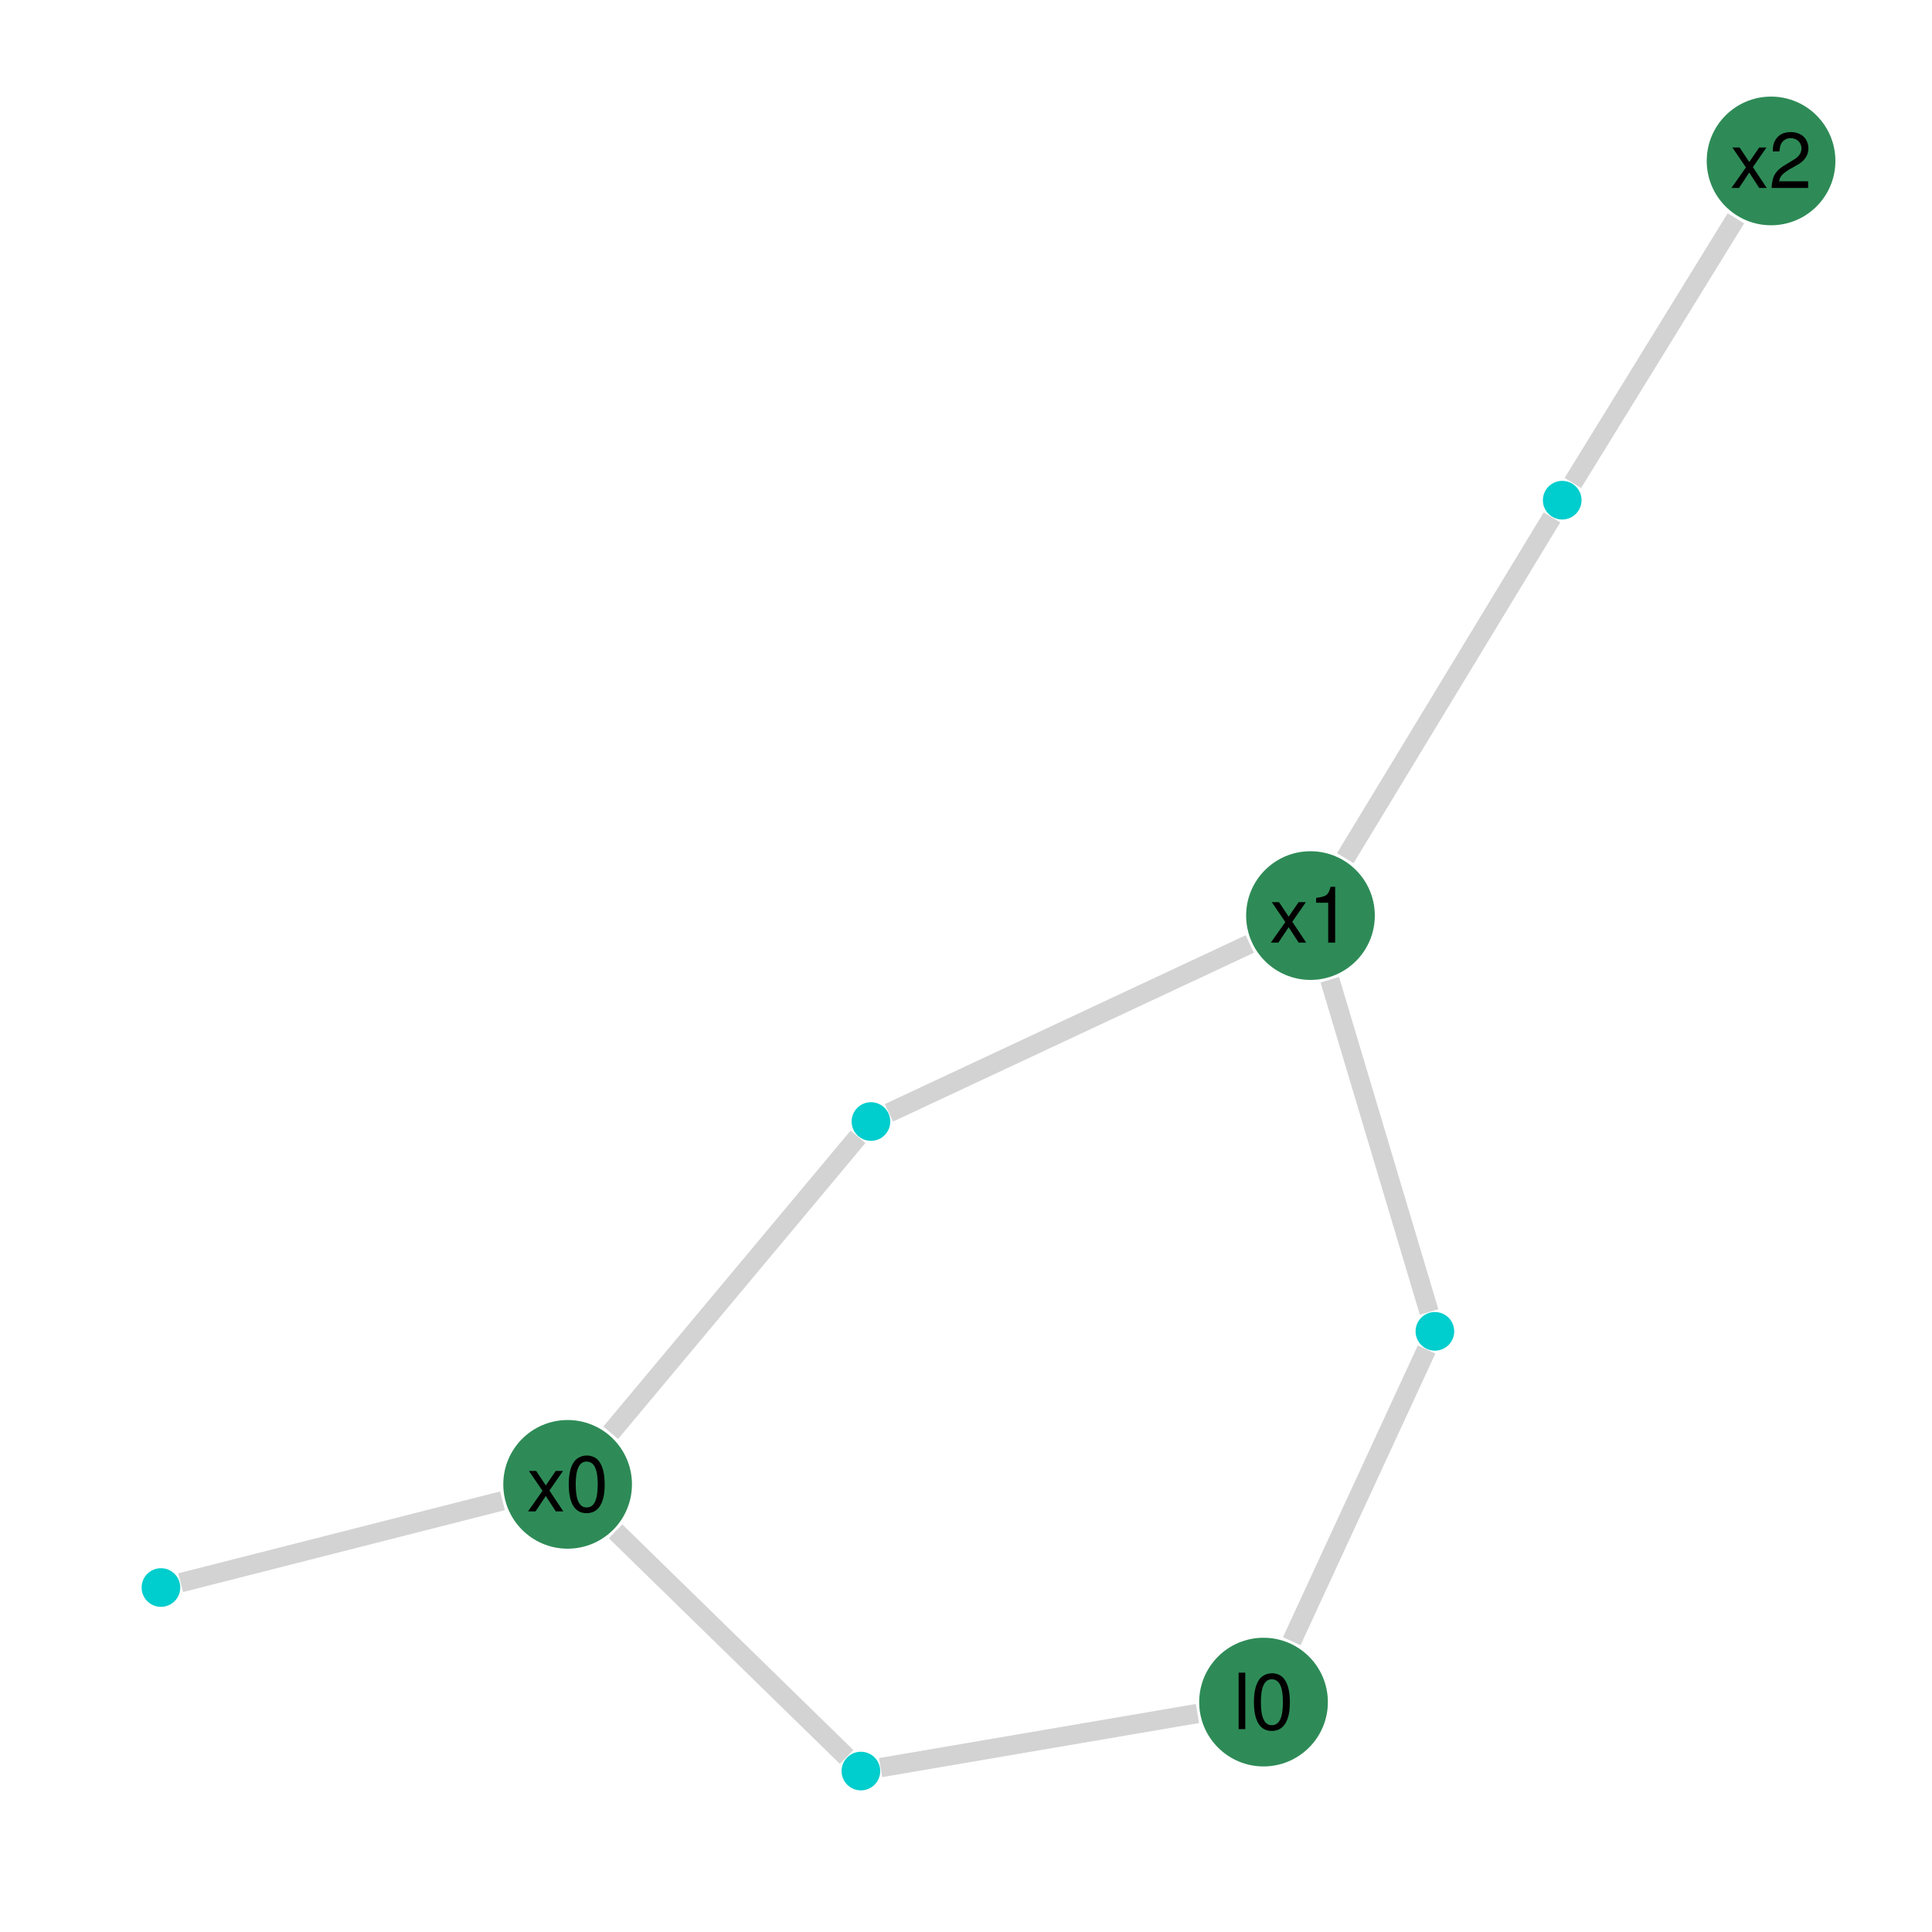
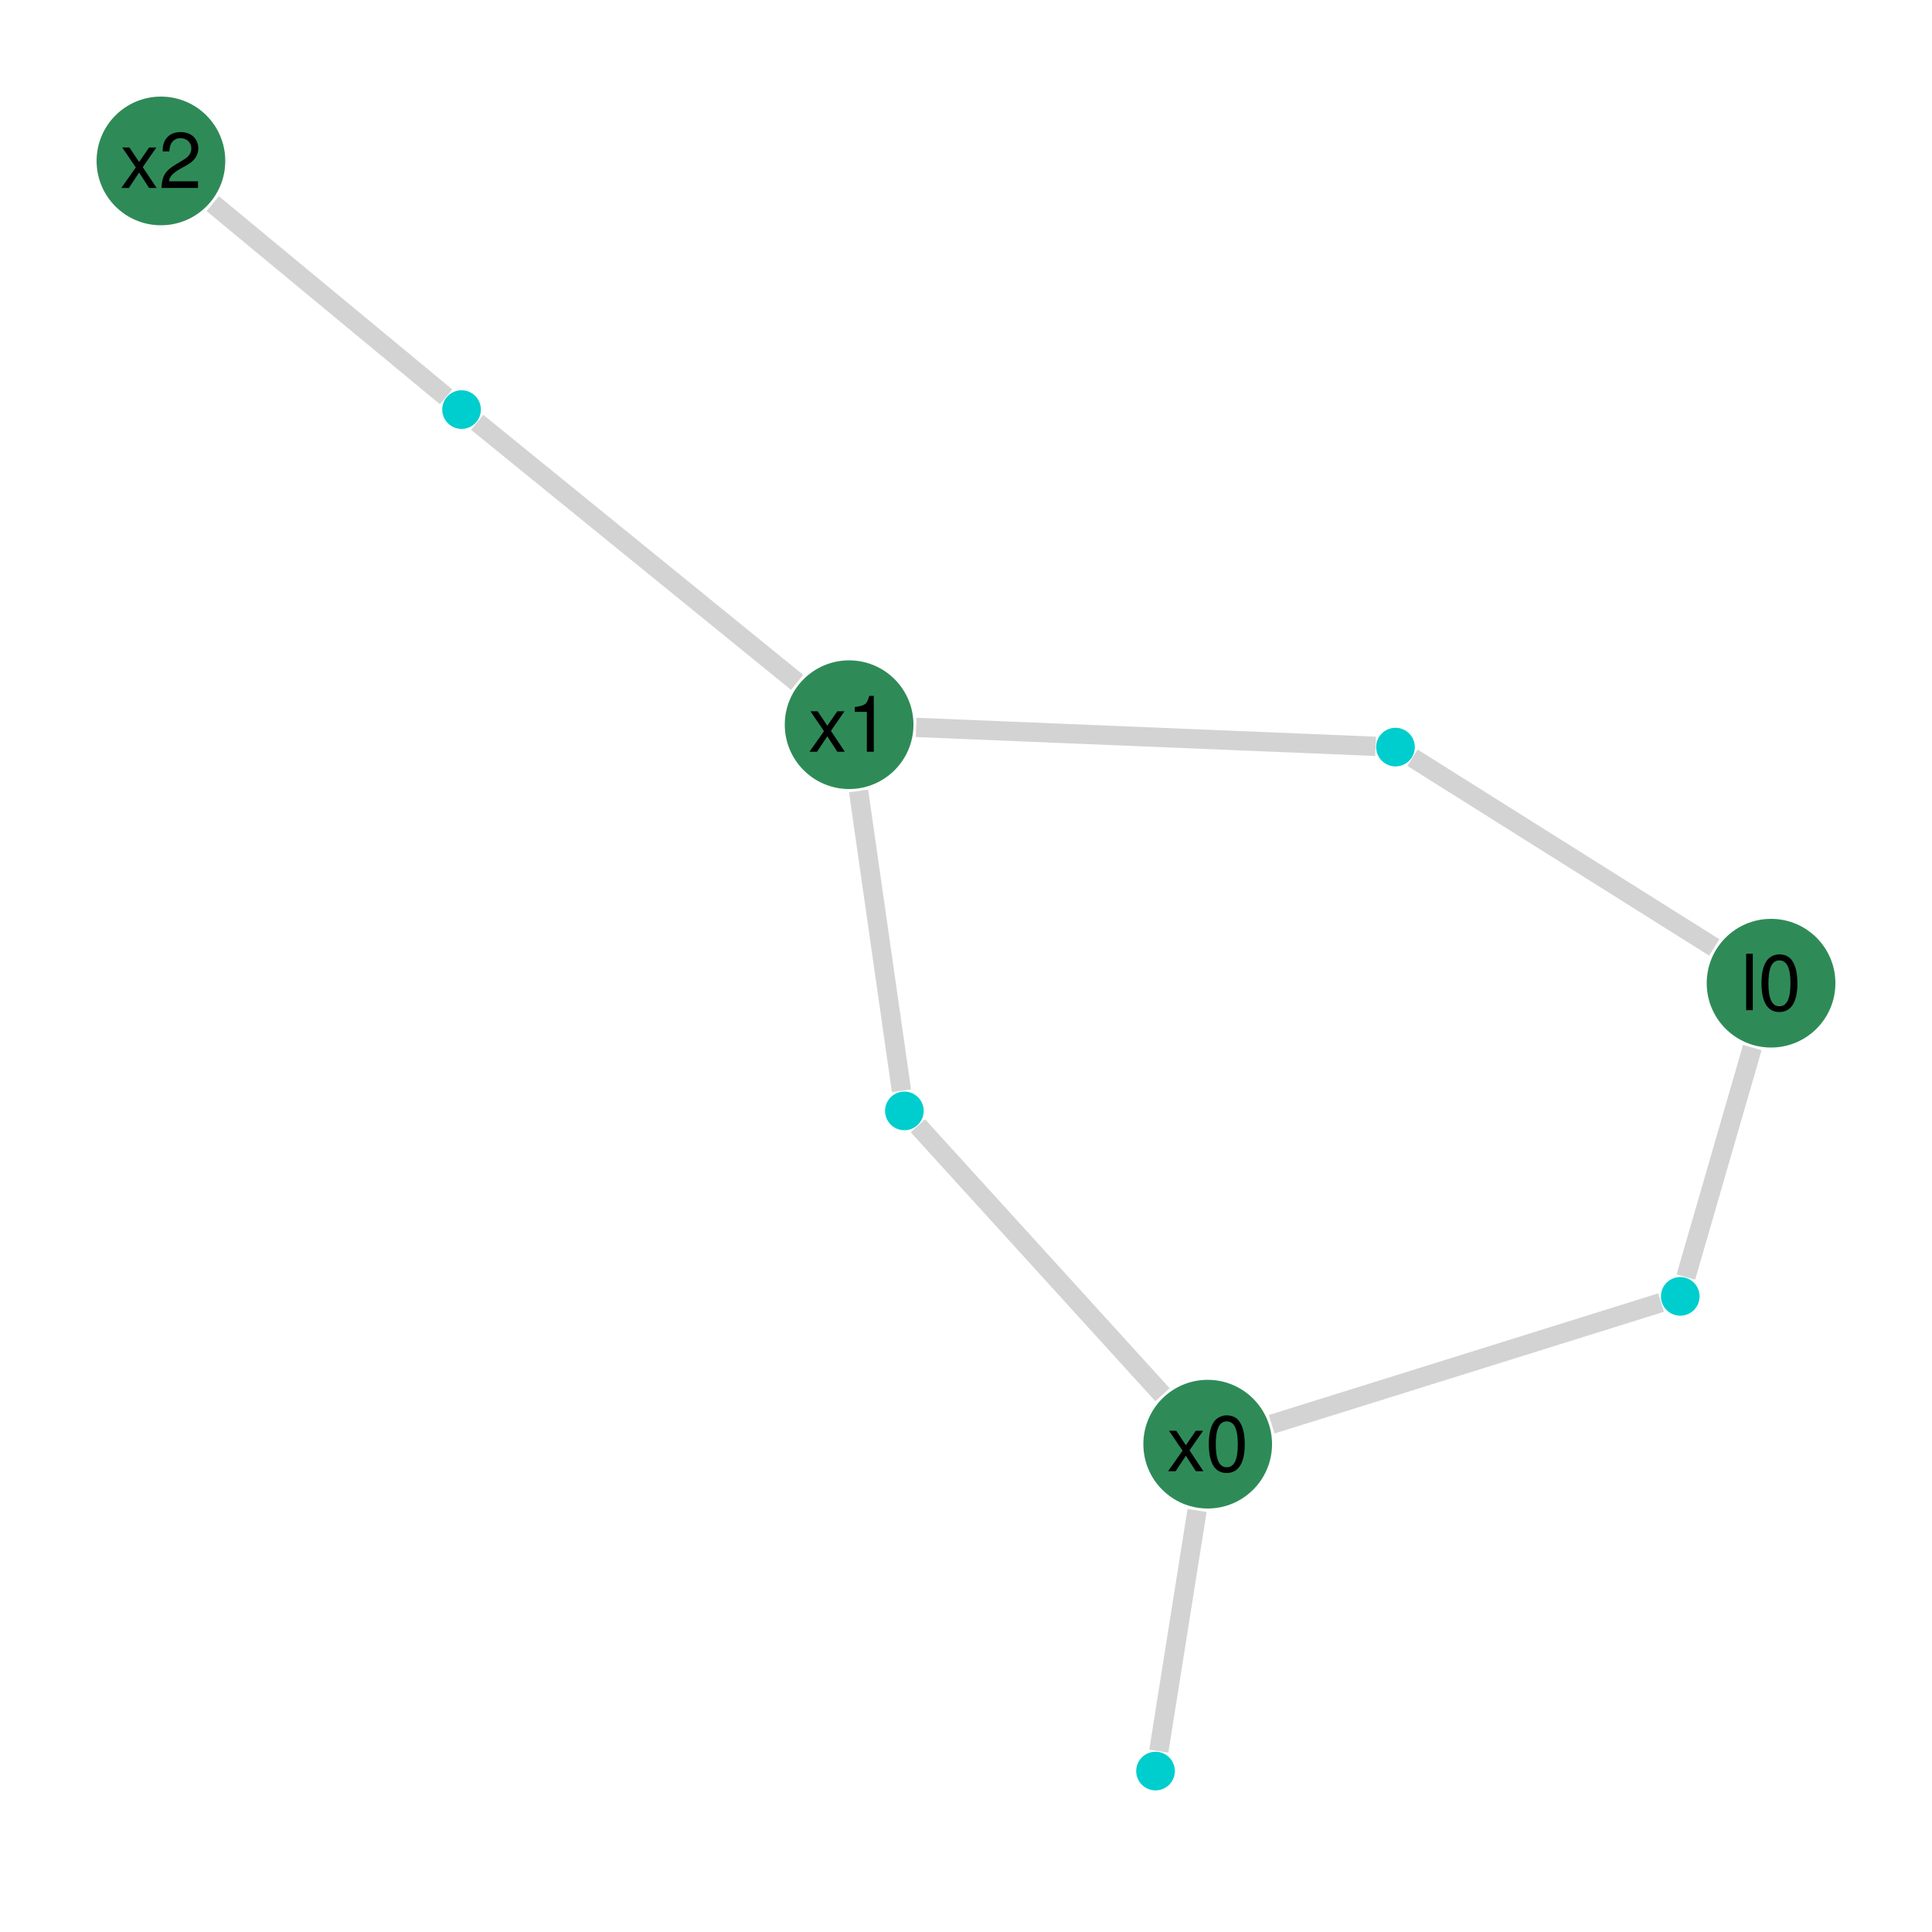
<svg xmlns="http://www.w3.org/2000/svg" version="1.2" width="100mm" height="100mm" viewBox="0 0 100 100" stroke="none" fill="#000000" stroke-width="0.3" font-size="3.88">
  <defs>
    <marker id="arrow" markerWidth="15" markerHeight="7" refX="5" refY="3.5" orient="auto" markerUnits="strokeWidth">
      <path d="M0,0 L15,3.5 L0,7 z" stroke="context-stroke" fill="context-stroke" />
    </marker>
  </defs>
-   <g fill="#000000" fill-opacity="0.000" id="img-da505e3b-1">
+   <g fill="#000000" fill-opacity="0.000" id="img-bf62926f-1">
    <g transform="translate(50,50)">
      <path d="M-50,-50 L50,-50 50,50 -50,50  z" class="primitive" />
    </g>
  </g>
-   <g stroke-width="1" stroke="#D3D3D3" id="img-da505e3b-2">
+   <g stroke-width="1" stroke="#D3D3D3" id="img-bf62926f-2">
</g>
-   <g stroke-width="1" stroke="#D3D3D3" id="img-da505e3b-3">
-     <g transform="translate(17.68,79.8)">
-       <path fill="none" d="M8.33,-2.12 L-8.33,2.12 " class="primitive" />
+   <g stroke-width="1" stroke="#D3D3D3" id="img-bf62926f-3">
+     <g transform="translate(60.97,84.41)">
+       <path fill="none" d="M0.99,-6.23 L-0.99,6.23 " class="primitive" />
    </g>
-     <g transform="translate(38.01,66.5)">
-       <path fill="none" d="M-6.4,7.66 L6.4,-7.66 " class="primitive" />
+     <g transform="translate(53.84,65.23)">
+       <path fill="none" d="M6.33,6.96 L-6.33,-6.96 " class="primitive" />
    </g>
-     <g transform="translate(37.84,85.1)">
-       <path fill="none" d="M-5.98,-5.84 L5.98,5.84 " class="primitive" />
+     <g transform="translate(75.9,70.57)">
+       <path fill="none" d="M-10.08,3.15 L10.08,-3.15 " class="primitive" />
    </g>
-     <g transform="translate(55.35,53.23)">
-       <path fill="none" d="M9.34,-4.37 L-9.34,4.37 " class="primitive" />
+     <g transform="translate(45.55,48.7)">
+       <path fill="none" d="M-1.11,-7.76 L1.11,7.76 " class="primitive" />
    </g>
-     <g transform="translate(71.4,59.31)">
-       <path fill="none" d="M-2.57,-8.6 L2.57,8.6 " class="primitive" />
+     <g transform="translate(59.31,38.14)">
+       <path fill="none" d="M-11.89,-0.49 L11.89,0.49 " class="primitive" />
    </g>
-     <g transform="translate(74.98,35.6)">
-       <path fill="none" d="M-5.35,8.82 L5.35,-8.82 " class="primitive" />
+     <g transform="translate(32.98,28.59)">
+       <path fill="none" d="M8.28,6.73 L-8.28,-6.73 " class="primitive" />
    </g>
-     <g transform="translate(53.78,90.09)">
-       <path fill="none" d="M8.2,-1.4 L-8.2,1.4 " class="primitive" />
+     <g transform="translate(88.98,60.16)">
+       <path fill="none" d="M1.72,-5.94 L-1.72,5.94 " class="primitive" />
    </g>
-     <g transform="translate(70.35,77.4)">
-       <path fill="none" d="M-3.49,7.55 L3.49,-7.55 " class="primitive" />
+     <g transform="translate(80.92,44.13)">
+       <path fill="none" d="M7.81,4.91 L-7.81,-4.91 " class="primitive" />
    </g>
-     <g transform="translate(85.63,18.15)">
-       <path fill="none" d="M4.22,-6.85 L-4.22,6.85 " class="primitive" />
+     <g transform="translate(17.05,15.54)">
+       <path fill="none" d="M-6.04,-5 L6.04,5 " class="primitive" />
    </g>
  </g>
-   <g fill="#D3D3D3" id="img-da505e3b-4">
+   <g fill="#D3D3D3" id="img-bf62926f-4">
</g>
-   <g fill="#D3D3D3" id="img-da505e3b-5">
+   <g fill="#D3D3D3" id="img-bf62926f-5">
</g>
-   <g font-size="4" fill="#000000" id="img-da505e3b-6">
+   <g font-size="4" fill="#000000" id="img-bf62926f-6">
</g>
-   <g stroke-width="0" stroke="#000000" stroke-opacity="0.000" id="img-da505e3b-7">
-     <g transform="translate(29.38,76.83)" fill="#2E8B57">
+   <g stroke-width="0" stroke="#000000" stroke-opacity="0.000" id="img-bf62926f-7">
+     <g transform="translate(62.51,74.75)" fill="#2E8B57">
      <circle cx="0" cy="0" r="3.33" class="primitive" />
    </g>
-     <g transform="translate(67.83,47.39)" fill="#2E8B57">
+     <g transform="translate(43.95,37.51)" fill="#2E8B57">
      <circle cx="0" cy="0" r="3.33" class="primitive" />
    </g>
-     <g transform="translate(65.4,88.1)" fill="#2E8B57">
+     <g transform="translate(91.67,50.89)" fill="#2E8B57">
      <circle cx="0" cy="0" r="3.33" class="primitive" />
    </g>
-     <g transform="translate(8.33,82.17)" fill="#00CDCD">
+     <g transform="translate(59.81,91.67)" fill="#00CDCD">
      <circle cx="0" cy="0" r="1" class="primitive" />
    </g>
-     <g transform="translate(45.08,58.05)" fill="#00CDCD">
+     <g transform="translate(46.81,57.5)" fill="#00CDCD">
      <circle cx="0" cy="0" r="1" class="primitive" />
    </g>
-     <g transform="translate(44.56,91.67)" fill="#00CDCD">
+     <g transform="translate(86.97,67.1)" fill="#00CDCD">
      <circle cx="0" cy="0" r="1" class="primitive" />
    </g>
-     <g transform="translate(74.27,68.91)" fill="#00CDCD">
+     <g transform="translate(72.23,38.67)" fill="#00CDCD">
      <circle cx="0" cy="0" r="1" class="primitive" />
    </g>
-     <g transform="translate(91.67,8.33)" fill="#2E8B57">
+     <g transform="translate(8.33,8.33)" fill="#2E8B57">
      <circle cx="0" cy="0" r="3.33" class="primitive" />
    </g>
-     <g transform="translate(80.86,25.89)" fill="#00CDCD">
+     <g transform="translate(23.89,21.2)" fill="#00CDCD">
      <circle cx="0" cy="0" r="1" class="primitive" />
    </g>
  </g>
-   <g font-family="Helvetica" font-size="4" fill="#000000" id="img-da505e3b-8">
-     <g transform="translate(29.38,76.83)">
+   <g font-family="Helvetica" font-size="4" fill="#000000" id="img-bf62926f-8">
+     <g transform="translate(62.51,74.75)">
      <g class="primitive">
        <text text-anchor="middle" dy="0.35em">x0</text>
      </g>
    </g>
-     <g transform="translate(67.83,47.39)">
+     <g transform="translate(43.95,37.51)">
      <g class="primitive">
        <text text-anchor="middle" dy="0.35em">x1</text>
      </g>
    </g>
-     <g transform="translate(65.4,88.1)">
+     <g transform="translate(91.67,50.89)">
      <g class="primitive">
        <text text-anchor="middle" dy="0.35em">l0</text>
      </g>
    </g>
-     <g transform="translate(8.33,82.17)">
+     <g transform="translate(59.81,91.67)">
      <g class="primitive">
        <text text-anchor="middle" dy="0.35em" />
      </g>
    </g>
-     <g transform="translate(45.08,58.05)">
+     <g transform="translate(46.81,57.5)">
      <g class="primitive">
        <text text-anchor="middle" dy="0.35em" />
      </g>
    </g>
-     <g transform="translate(44.56,91.67)">
+     <g transform="translate(86.97,67.1)">
      <g class="primitive">
        <text text-anchor="middle" dy="0.35em" />
      </g>
    </g>
-     <g transform="translate(74.27,68.91)">
+     <g transform="translate(72.23,38.67)">
      <g class="primitive">
        <text text-anchor="middle" dy="0.35em" />
      </g>
    </g>
-     <g transform="translate(91.67,8.33)">
+     <g transform="translate(8.33,8.33)">
      <g class="primitive">
        <text text-anchor="middle" dy="0.35em">x2</text>
      </g>
    </g>
-     <g transform="translate(80.86,25.89)">
+     <g transform="translate(23.89,21.2)">
      <g class="primitive">
        <text text-anchor="middle" dy="0.35em" />
      </g>
    </g>
  </g>
-   <g font-family="Helvetica" font-size="4" fill="#000000" id="img-da505e3b-9">
+   <g font-family="Helvetica" font-size="4" fill="#000000" id="img-bf62926f-9">
    <g transform="translate(50,0)">
      <g class="primitive">
        <text text-anchor="middle" dy="0.35em" />
      </g>
    </g>
  </g>
</svg>
